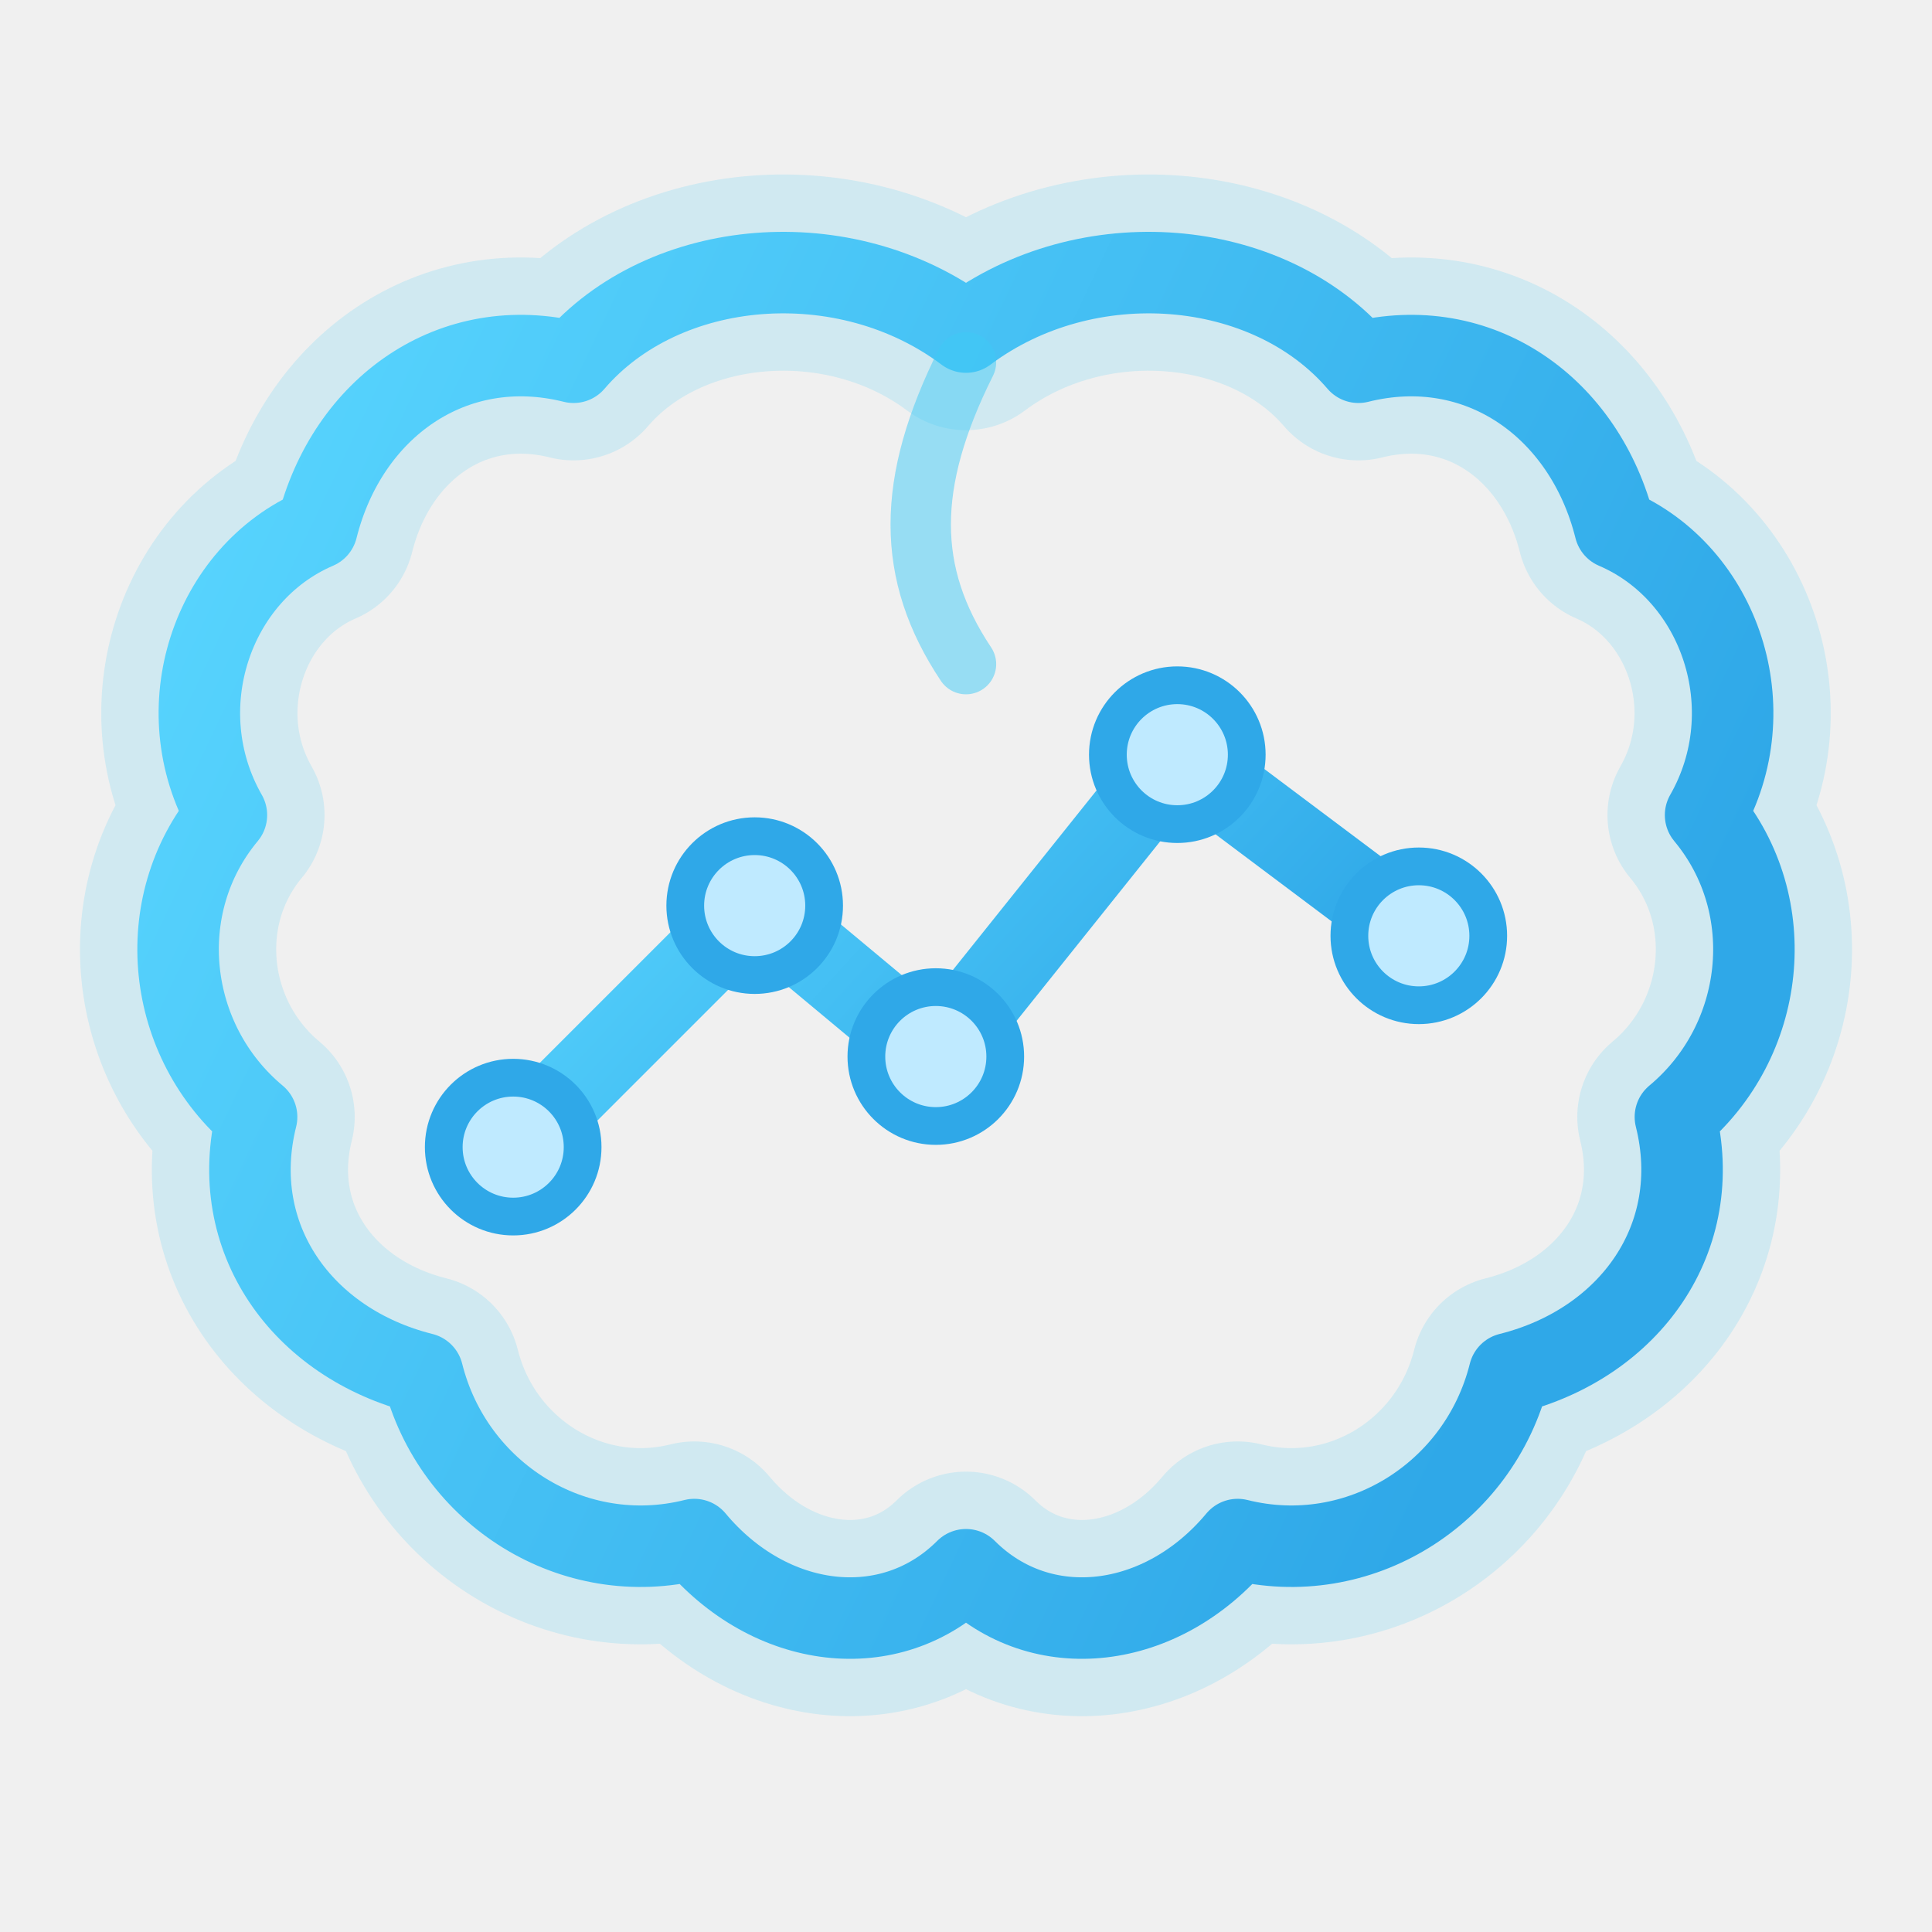
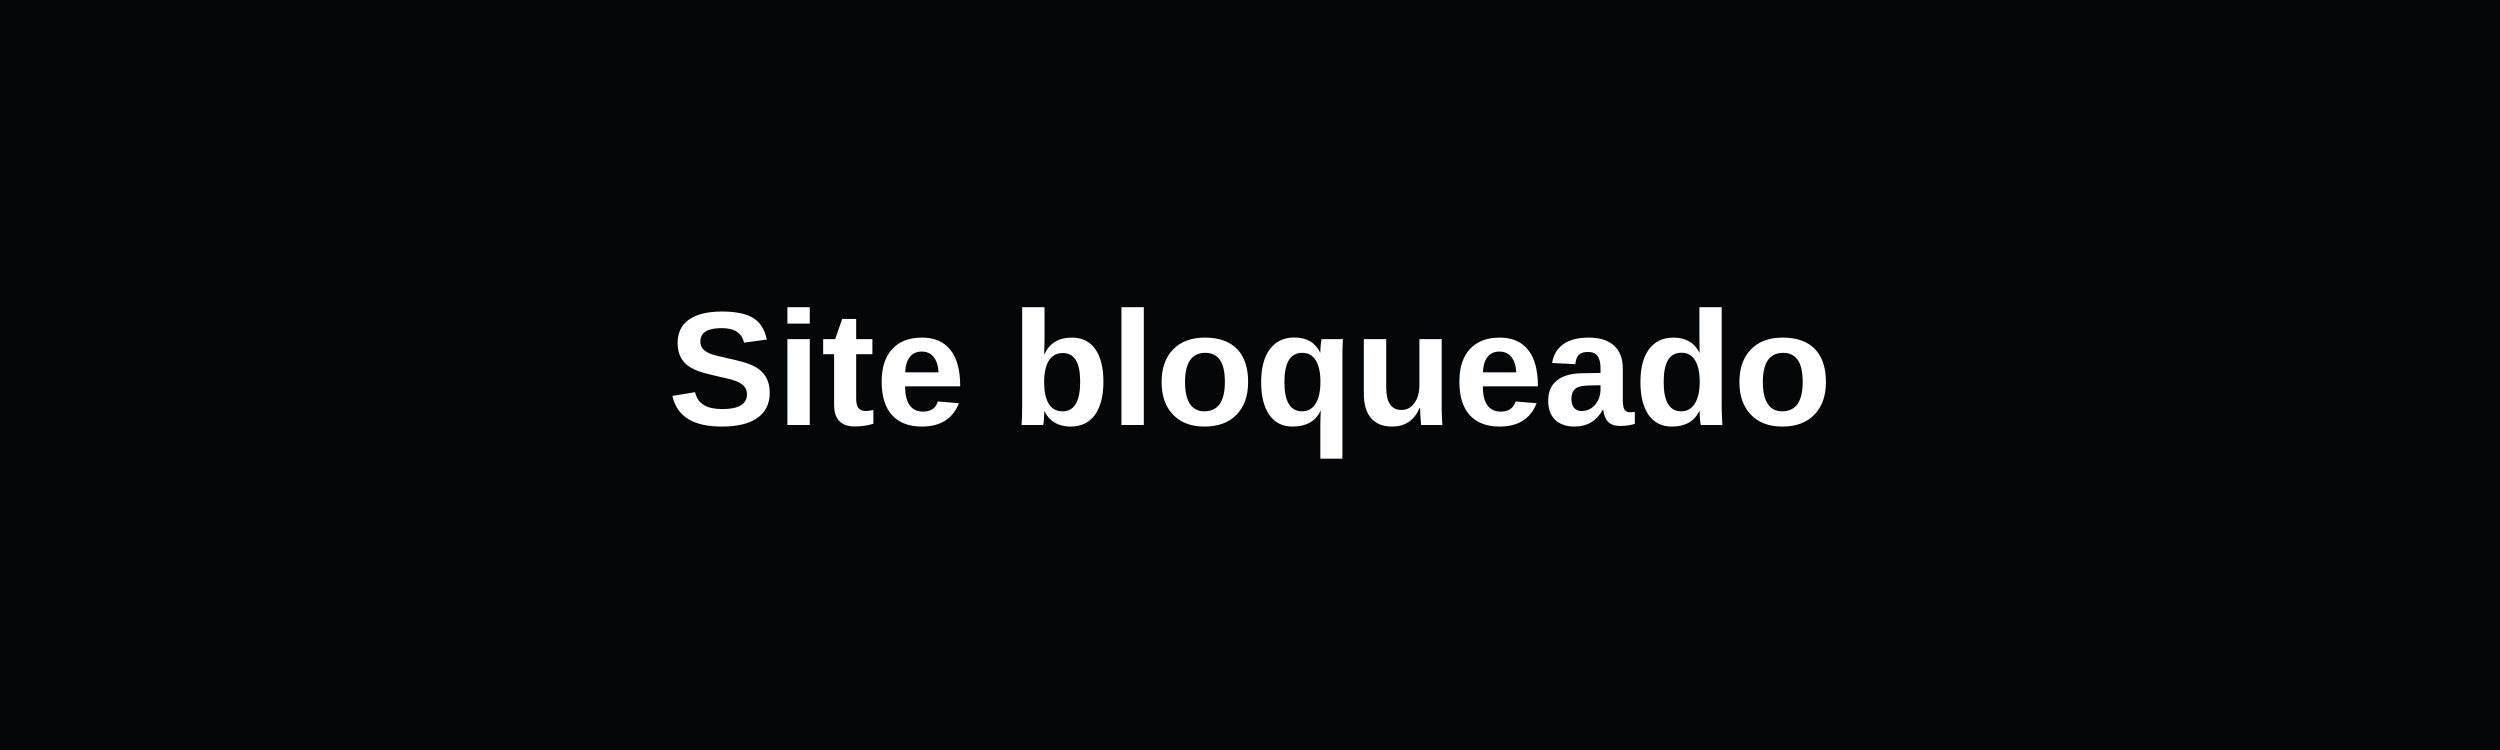
- <svg xmlns="http://www.w3.org/2000/svg" viewBox="0 0 128 128" role="img" aria-label="MindTrack AI">
-   <defs>
-     <linearGradient id="mtg" x1="0" y1="0" x2="1" y2="0.4">
-       <stop offset="0" stop-color="#5ad7ff" />
-       <stop offset="1" stop-color="#2fa8e8" />
-     </linearGradient>
-   </defs>
-   <g fill="none" stroke-linecap="round" stroke-linejoin="round">
-     <path d="M64 22c-8-6-20-5-26 2-8-2-15 3-17 11-7 3-10 12-6 19-5 6-4 15 2 20-2 8 3 15 11 17 2 8 10 13 18 11 5 6 13 7 18 2 5 5 13 4 18-2 8 2 16-3 18-11 8-2 13-9 11-17 6-5 7-14 2-20 4-7 1-16-6-19-2-8-9-13-17-11-6-7-18-8-26-2z" stroke="#3ec9f5" stroke-width="13" opacity="0.18" />
-     <path d="M64 22c-8-6-20-5-26 2-8-2-15 3-17 11-7 3-10 12-6 19-5 6-4 15 2 20-2 8 3 15 11 17 2 8 10 13 18 11 5 6 13 7 18 2 5 5 13 4 18-2 8 2 16-3 18-11 8-2 13-9 11-17 6-5 7-14 2-20 4-7 1-16-6-19-2-8-9-13-17-11-6-7-18-8-26-2z" stroke="url(#mtg)" stroke-width="5.4" />
-     <path d="M64 24c-4 8-4 14 0 20" stroke="#3ec9f5" stroke-width="4" opacity="0.5" />
-     <path d="M34 76 50 60l12 10 16-20 16 12" stroke="url(#mtg)" stroke-width="5.4" />
-   </g>
-   <g fill="#bfeaff" stroke="#2fa8e8" stroke-width="2.5">
-     <circle cx="34" cy="76" r="4.6" />
-     <circle cx="50" cy="60" r="4.6" />
-     <circle cx="62" cy="70" r="4.6" />
-     <circle cx="78" cy="50" r="4.6" />
-     <circle cx="94" cy="62" r="4.6" />
-   </g>
+ <svg xmlns="http://www.w3.org/2000/svg" width="400" height="120" viewBox="0 0 400 120">
+   <rect width="400" height="120" fill="#050608" />
+   <text x="200" y="68" text-anchor="middle" font-family="Arial,sans-serif" font-size="26" font-weight="700" fill="#fff">Site bloqueado</text>
</svg>
